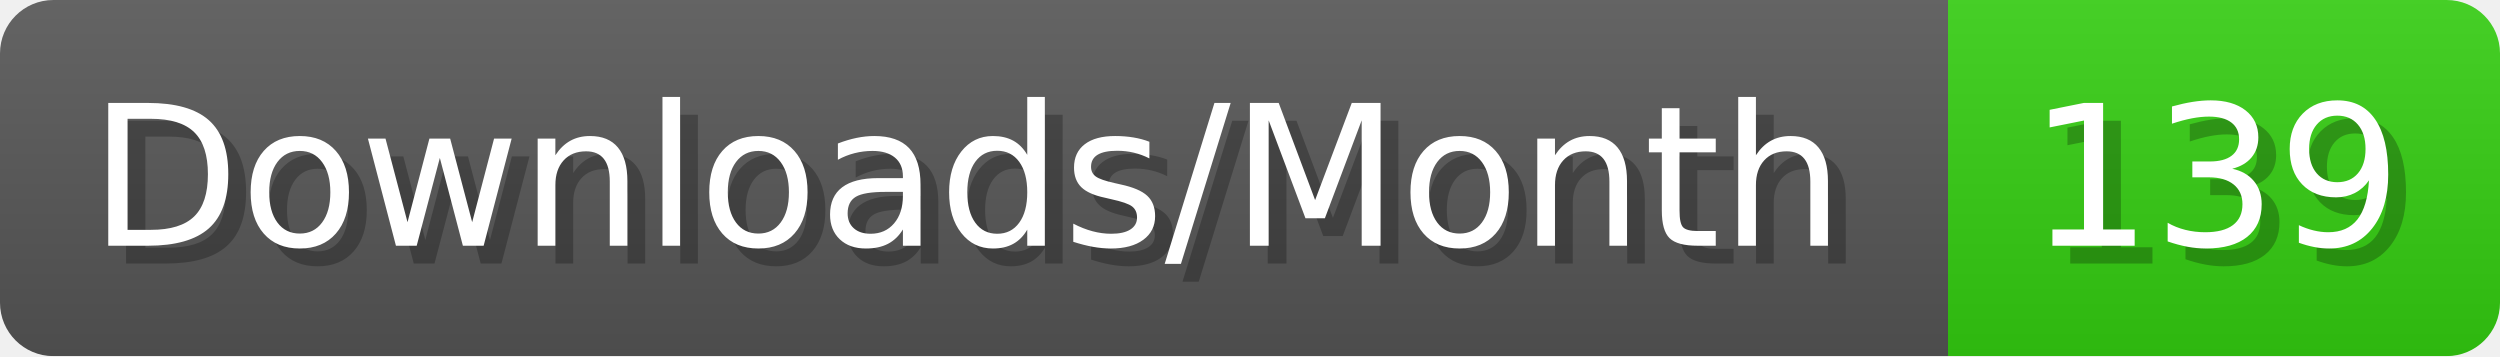
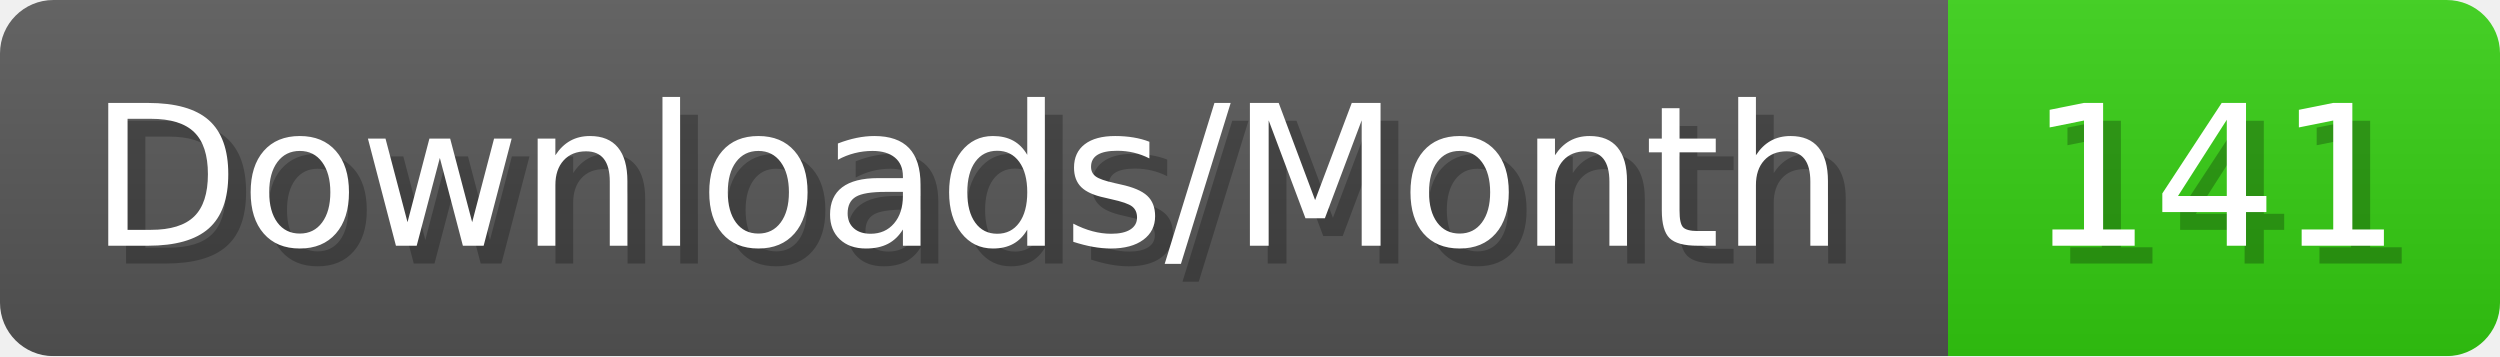
- <svg xmlns="http://www.w3.org/2000/svg" width="140.4" height="20" viewBox="0 0 1404 200" role="img" aria-label="Downloads/Month: 139">
+ <svg xmlns="http://www.w3.org/2000/svg" width="140.4" height="20" viewBox="0 0 1404 200" role="img" aria-label="Downloads/Month: 141">
  <linearGradient id="YlXUI" x2="0" y2="100%">
    <stop offset="0" stop-opacity=".1" stop-color="#EEE" />
    <stop offset="1" stop-opacity=".1" />
  </linearGradient>
  <mask id="JHhop">
    <rect width="1404" height="200" rx="30" fill="#FFF" />
  </mask>
  <g mask="url(#JHhop)">
    <rect width="1094" height="200" fill="#555" />
    <rect width="310" height="200" fill="#3C1" x="1094" />
    <rect width="1404" height="200" fill="url(#YlXUI)" />
  </g>
  <g aria-hidden="true" fill="#fff" text-anchor="start" font-family="Verdana,DejaVu Sans,sans-serif" font-size="110">
    <text x="60" y="148" textLength="994" fill="#000" opacity="0.25">Downloads/Month</text>
    <text x="50" y="138" textLength="994">Downloads/Month</text>
-     <text x="1149" y="148" textLength="210" fill="#000" opacity="0.25">139</text>
-     <text x="1139" y="138" textLength="210">139</text>
+     <text x="1149" y="148" textLength="210" fill="#000" opacity="0.25">141</text>
+     <text x="1139" y="138" textLength="210">141</text>
  </g>
</svg>
